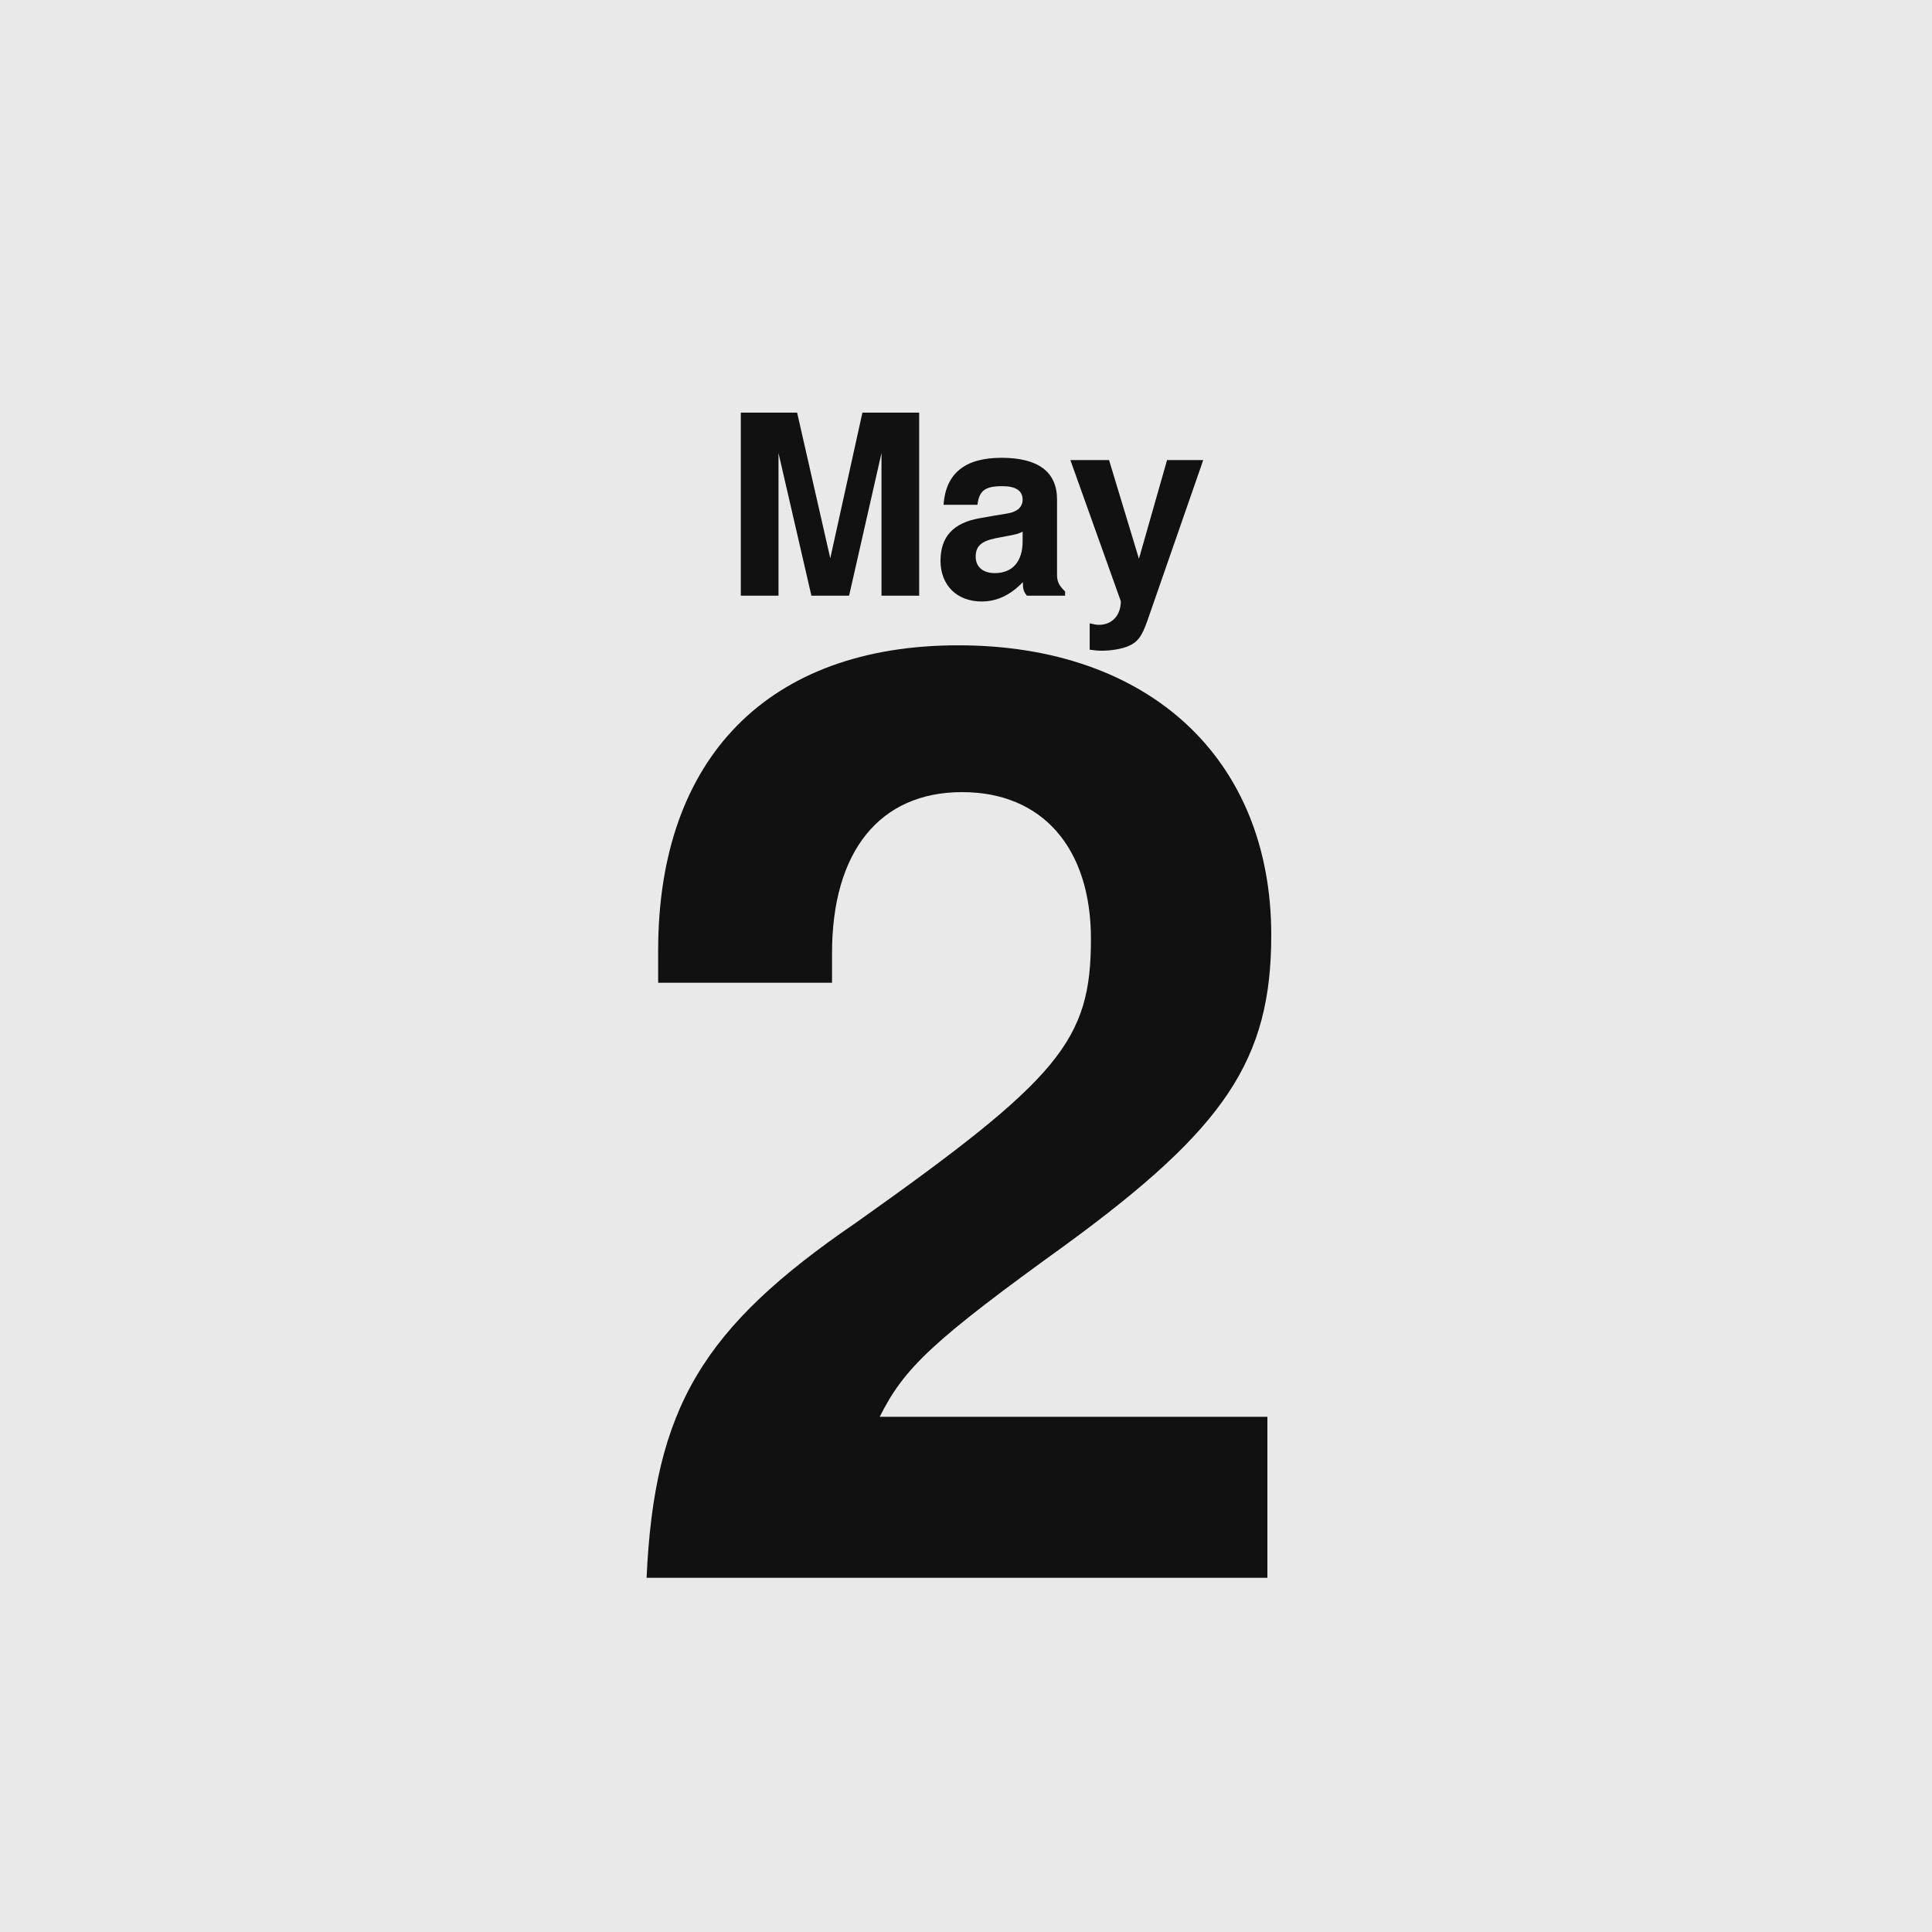
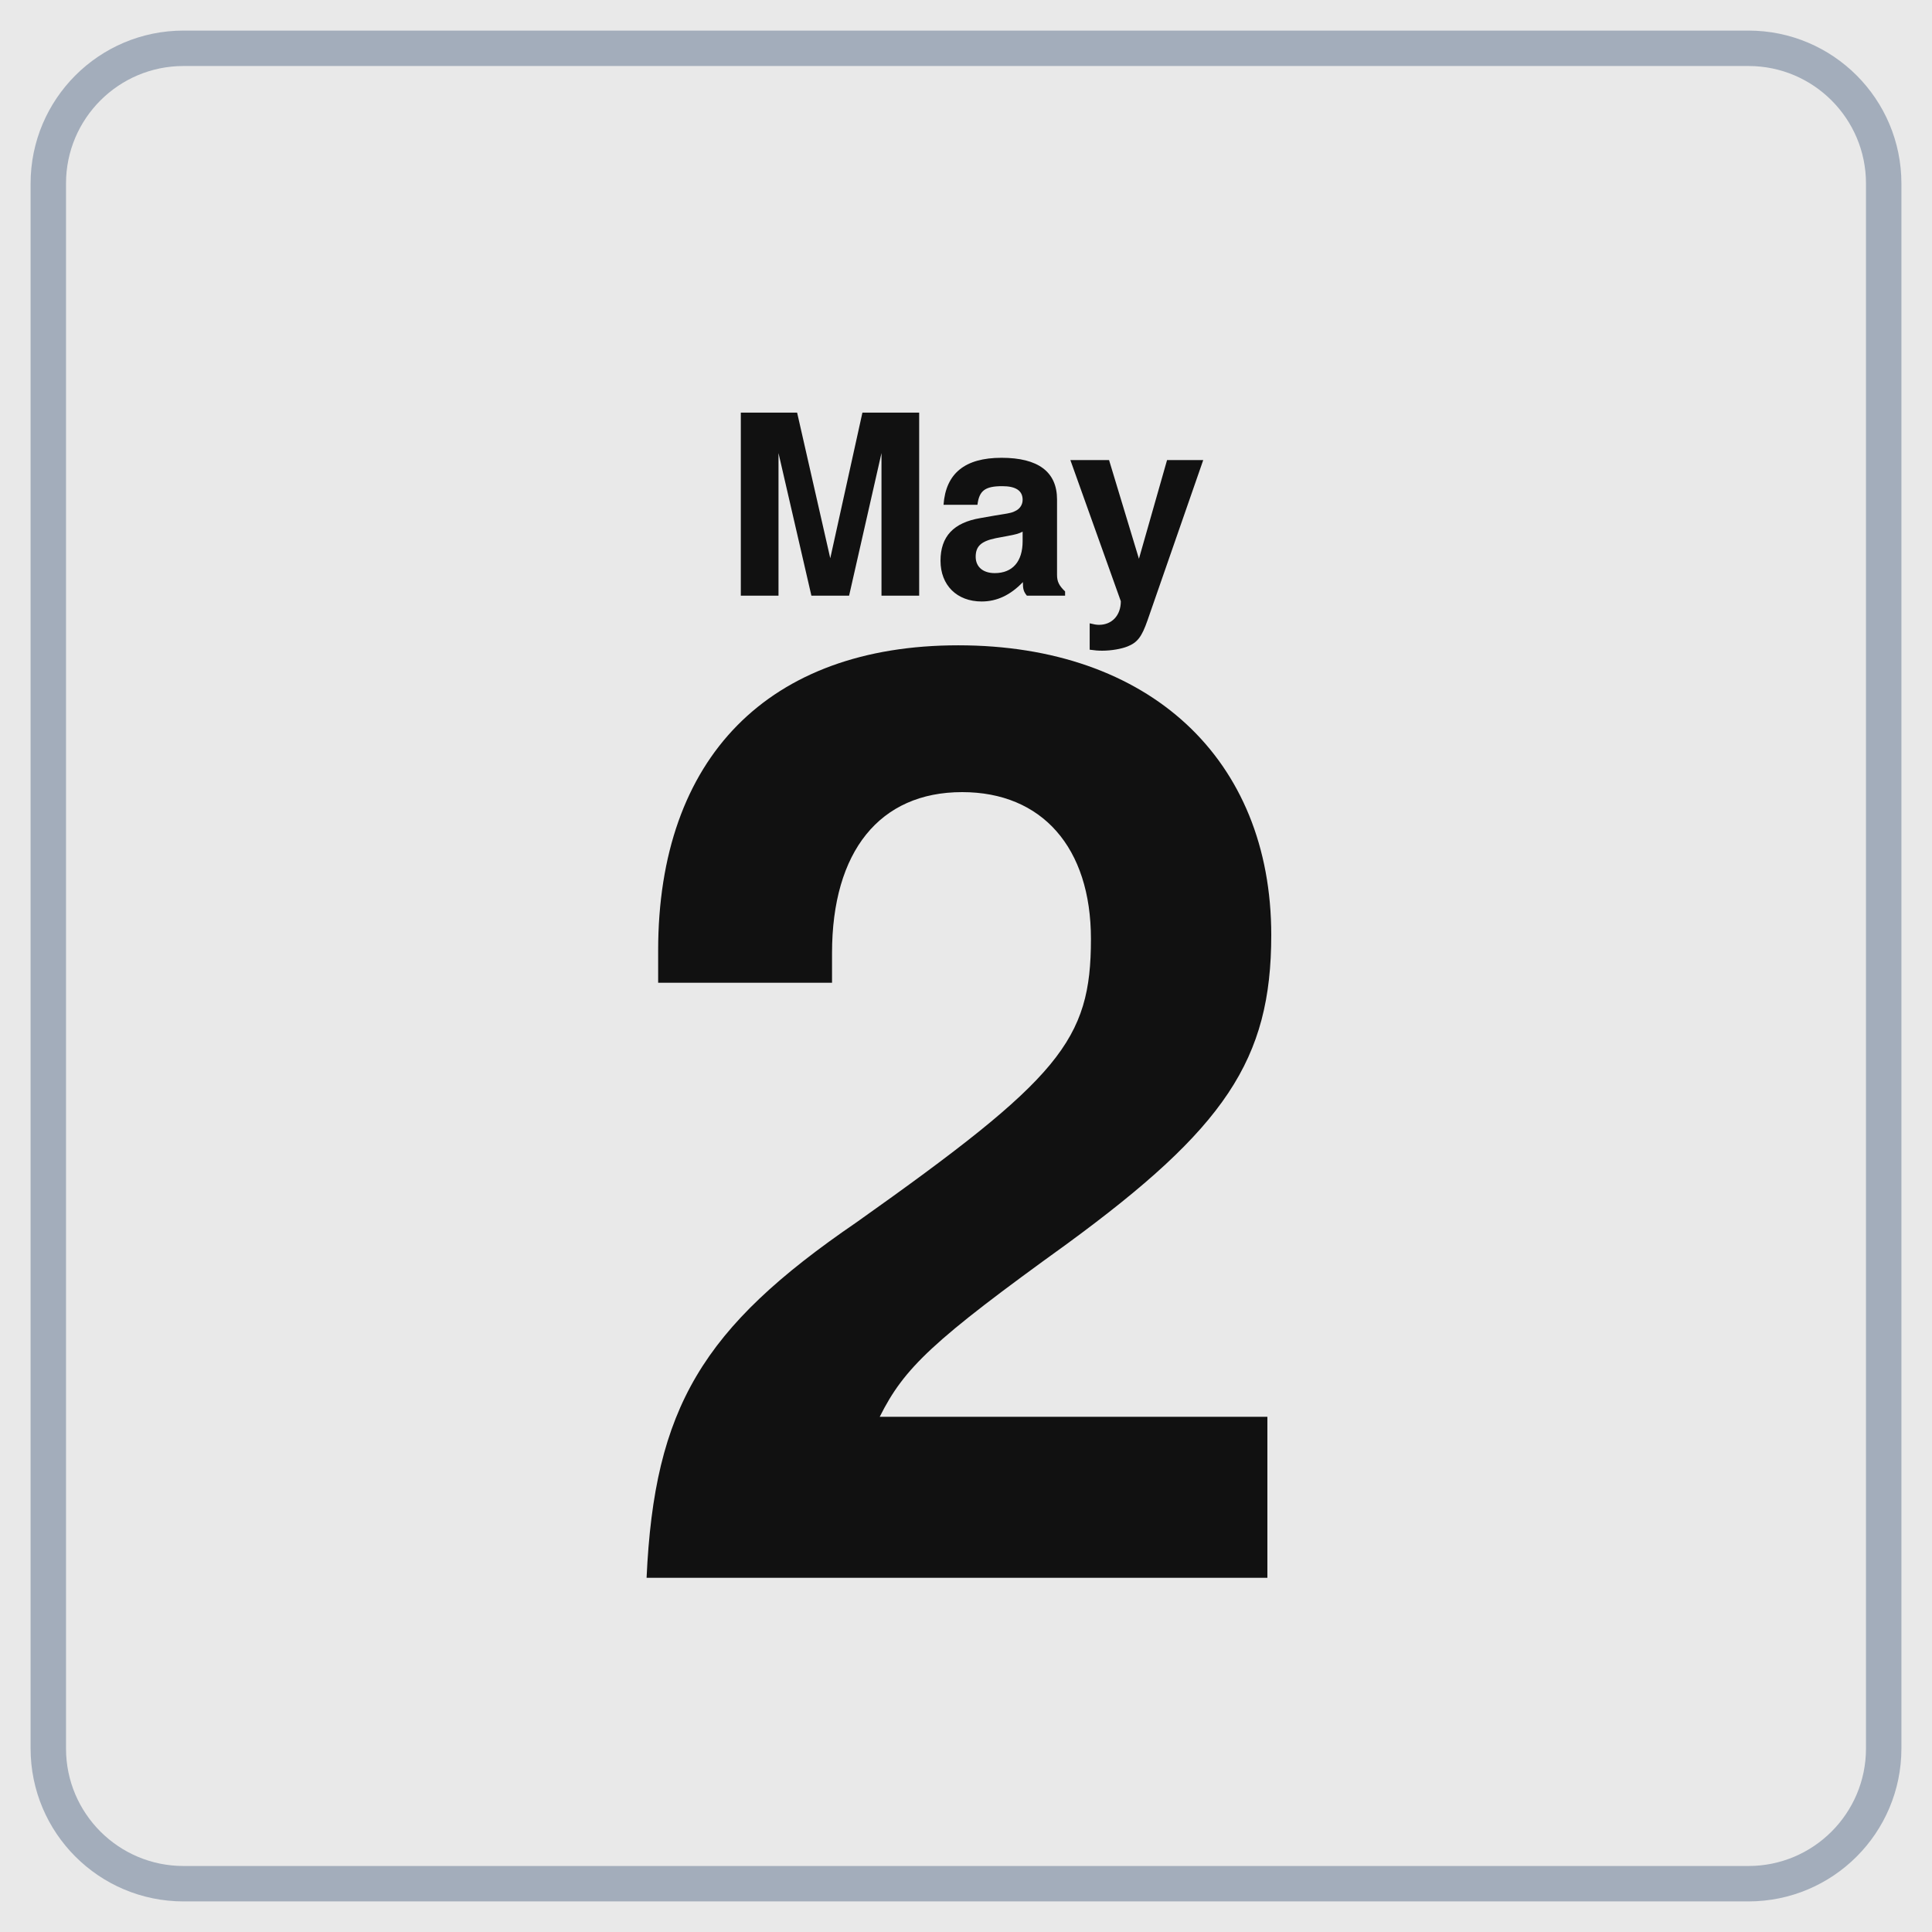
<svg xmlns="http://www.w3.org/2000/svg" width="600" height="600" viewBox="0 0 600 600">
  <rect width="600" height="600" fill="#e9e9e9" />
+   <rect x="15" y="15" width="570" height="570" rx="42" fill="none" stroke="#a3adbb" stroke-width="11" />
  <text x="300" y="185" text-anchor="middle" font-family="Helvetica,Arial,'DejaVu Sans',Verdana,sans-serif" font-size="78" font-weight="bold" fill="#111111">May</text>
  <text x="300" y="490" text-anchor="middle" font-family="Helvetica,Arial,'DejaVu Sans',Verdana,sans-serif" font-size="400" font-weight="bold" fill="#111111">2</text>
</svg>
